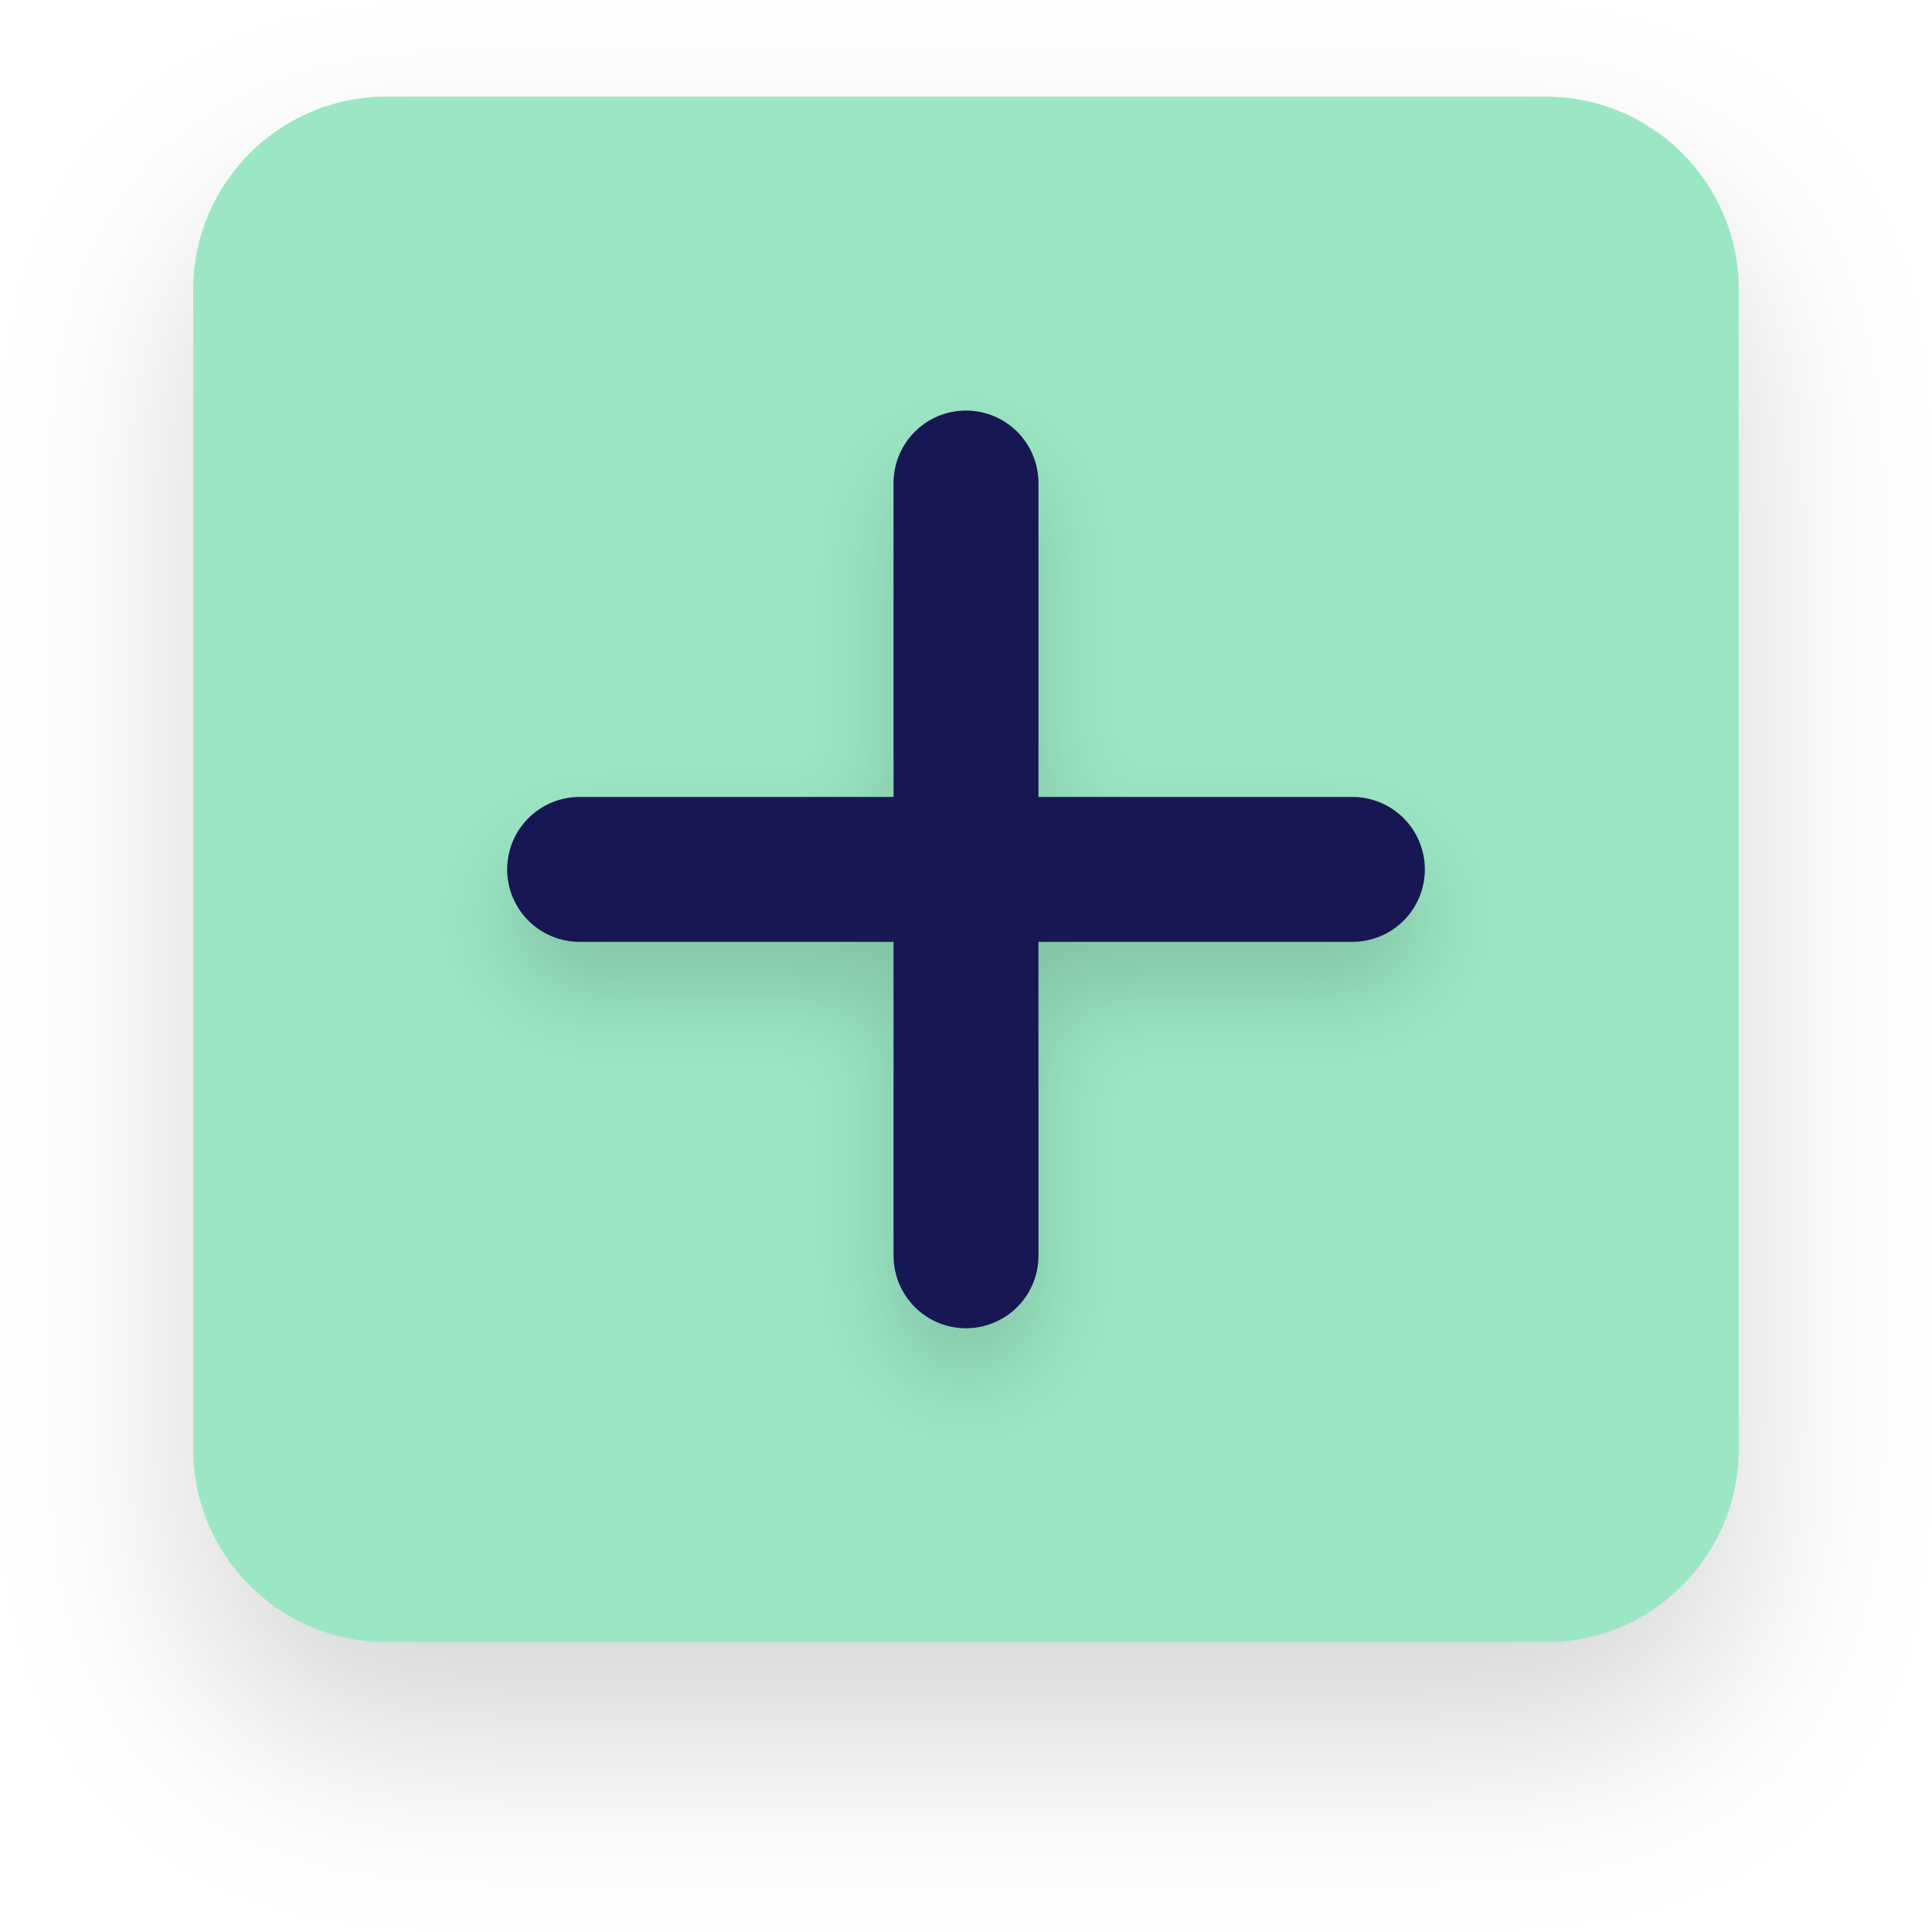
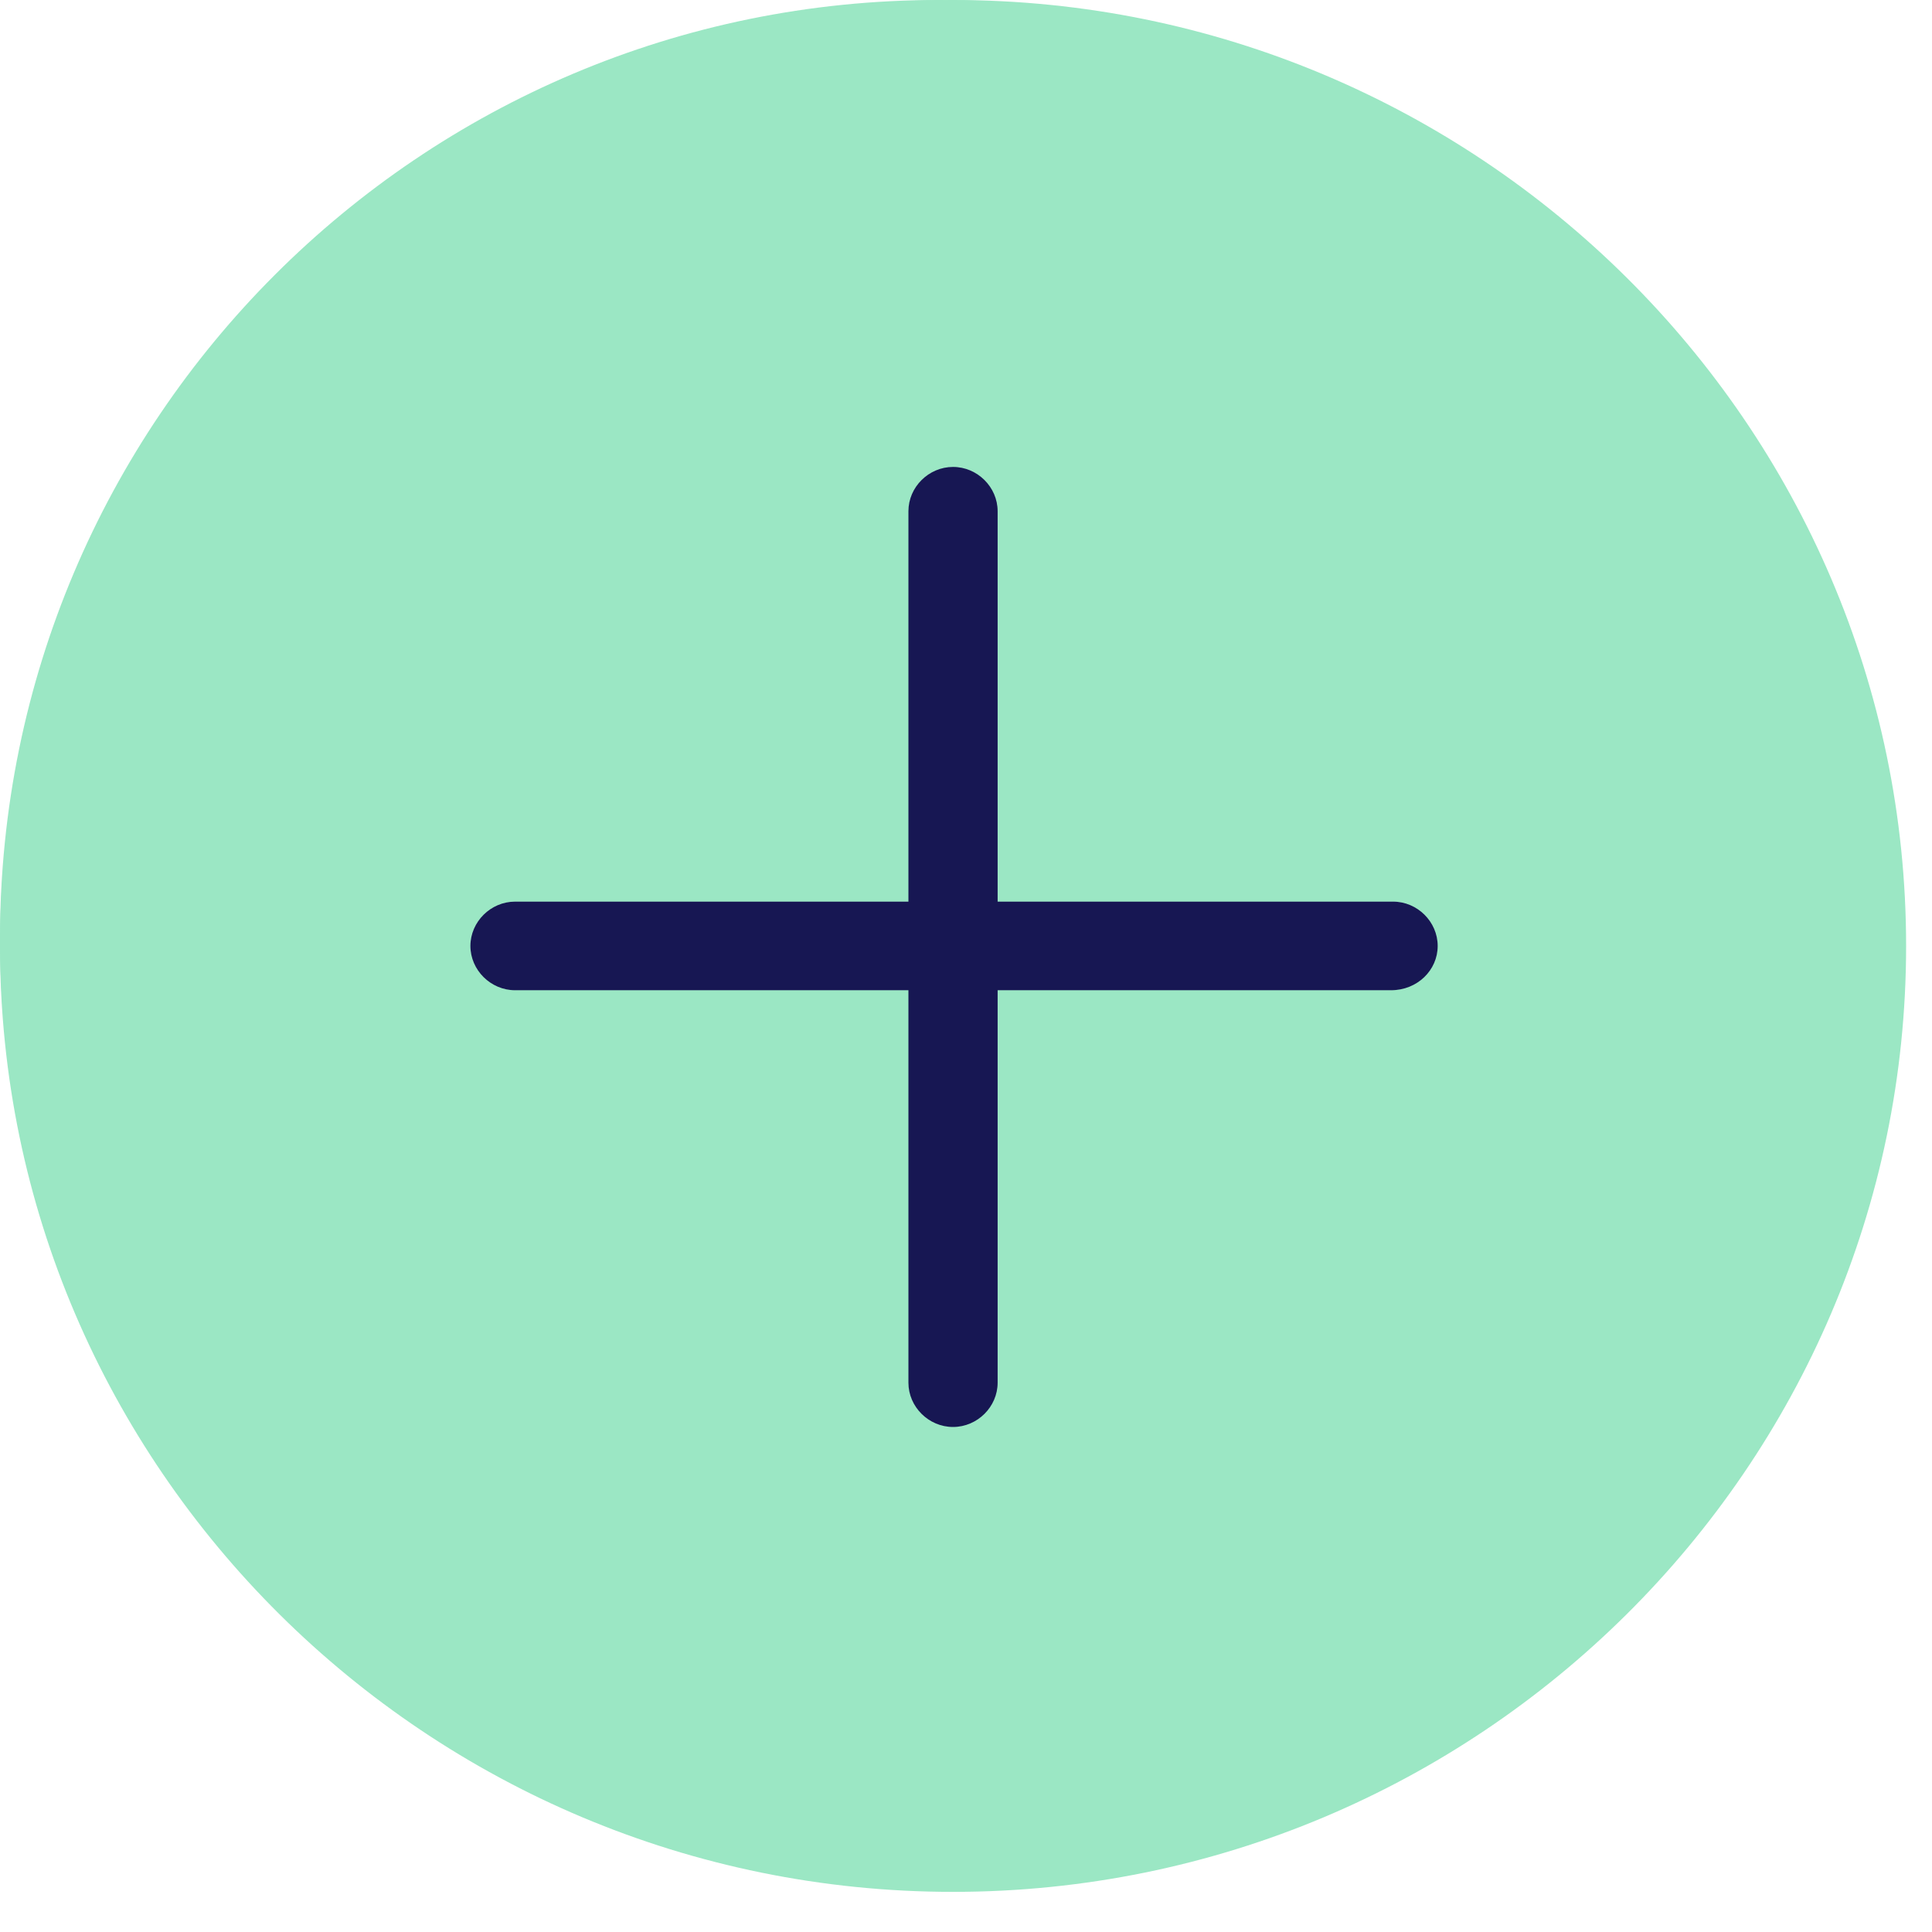
- <svg xmlns="http://www.w3.org/2000/svg" width="40" height="40" viewBox="0 0 40 40" fill="none">
-   <g filter="url(#filter0_d)">
-     <rect x="4" y="2" width="32" height="32" rx="4" fill="#9BE7C4" />
-     <g filter="url(#filter1_d)">
-       <path d="M20 10V26" stroke="#171753" stroke-width="3" stroke-linecap="round" />
-       <path d="M12 18H28" stroke="#171753" stroke-width="3" stroke-linecap="round" />
-     </g>
-   </g>
-   <defs>
-     <filter id="filter0_d" x="0" y="0" width="40" height="40" filterUnits="userSpaceOnUse" color-interpolation-filters="sRGB">
-       <feFlood flood-opacity="0" result="BackgroundImageFix" />
-       <feColorMatrix in="SourceAlpha" type="matrix" values="0 0 0 0 0 0 0 0 0 0 0 0 0 0 0 0 0 0 127 0" />
-       <feOffset dy="2" />
-       <feGaussianBlur stdDeviation="2" />
-       <feColorMatrix type="matrix" values="0 0 0 0 0 0 0 0 0 0 0 0 0 0 0 0 0 0 0.16 0" />
-       <feBlend mode="normal" in2="BackgroundImageFix" result="effect1_dropShadow" />
-       <feBlend mode="normal" in="SourceGraphic" in2="effect1_dropShadow" result="shape" />
-     </filter>
-     <filter id="filter1_d" x="8.5" y="7.5" width="23" height="23" filterUnits="userSpaceOnUse" color-interpolation-filters="sRGB">
-       <feFlood flood-opacity="0" result="BackgroundImageFix" />
-       <feColorMatrix in="SourceAlpha" type="matrix" values="0 0 0 0 0 0 0 0 0 0 0 0 0 0 0 0 0 0 127 0" />
-       <feOffset dy="1" />
-       <feGaussianBlur stdDeviation="1" />
-       <feColorMatrix type="matrix" values="0 0 0 0 0 0 0 0 0 0 0 0 0 0 0 0 0 0 0.16 0" />
-       <feBlend mode="normal" in2="BackgroundImageFix" result="effect1_dropShadow" />
-       <feBlend mode="normal" in="SourceGraphic" in2="effect1_dropShadow" result="shape" />
-     </filter>
-   </defs>
+ <svg xmlns="http://www.w3.org/2000/svg" width="35" height="35" viewBox="0 0 35 35" fill="none">
+   <circle cx="17" cy="17" r="17" fill="#9BE7C4" />
+   <path d="M17.265 34.273C7.751 34.273 0 26.58 0 17.137C0 7.693 7.751 0 17.265 0C26.78 0 34.531 7.693 34.531 17.137C34.531 26.58 26.78 34.273 17.265 34.273ZM17.265 1.641C8.669 1.641 1.653 8.605 1.653 17.137C1.653 25.668 8.669 32.632 17.265 32.632C25.861 32.632 32.877 25.668 32.877 17.137C32.877 8.605 25.861 1.641 17.265 1.641Z" fill="#9BE7C4" />
+   <path d="M17.265 25.851C16.824 25.851 16.457 25.486 16.457 25.049V9.261C16.457 8.824 16.824 8.459 17.265 8.459C17.706 8.459 18.073 8.824 18.073 9.261V25.049C18.073 25.486 17.706 25.851 17.265 25.851Z" fill="#171753" />
+   <path d="M25.2 17.939H9.331C8.89 17.939 8.522 17.574 8.522 17.137C8.522 16.699 8.89 16.334 9.331 16.334H25.237C25.678 16.334 26.045 16.699 26.045 17.137C26.045 17.574 25.678 17.939 25.2 17.939Z" fill="#171753" />
</svg>
